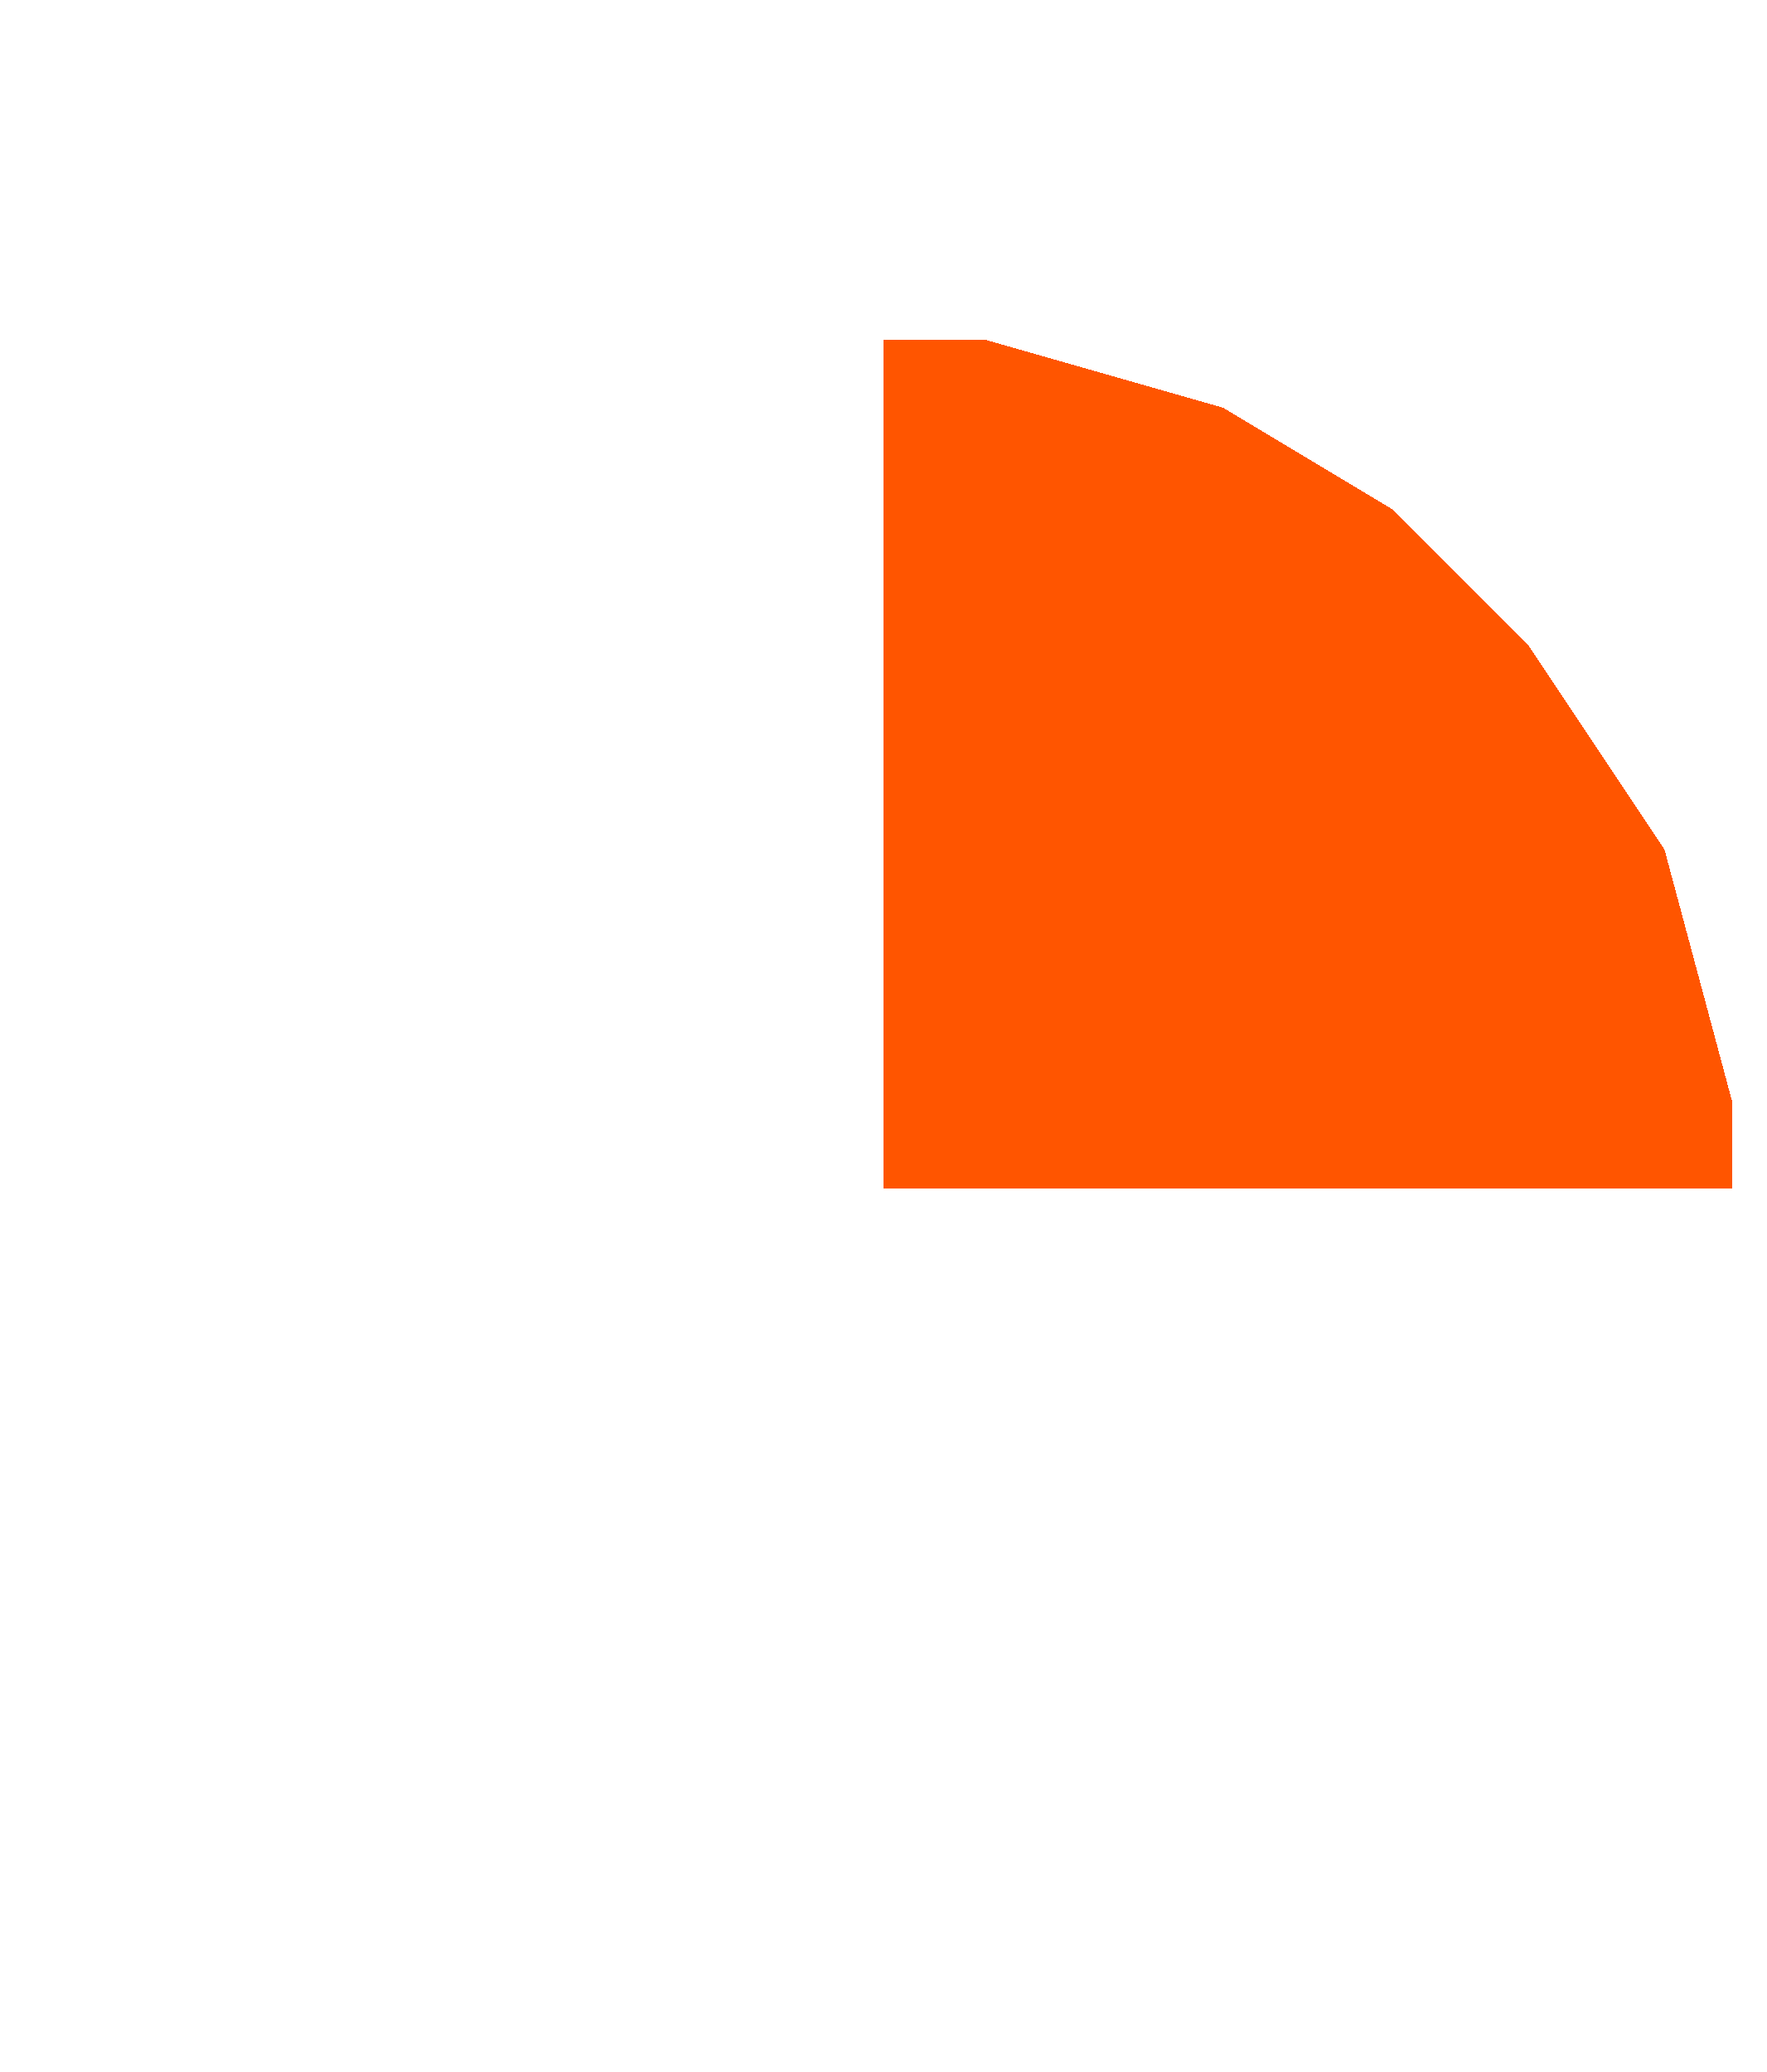
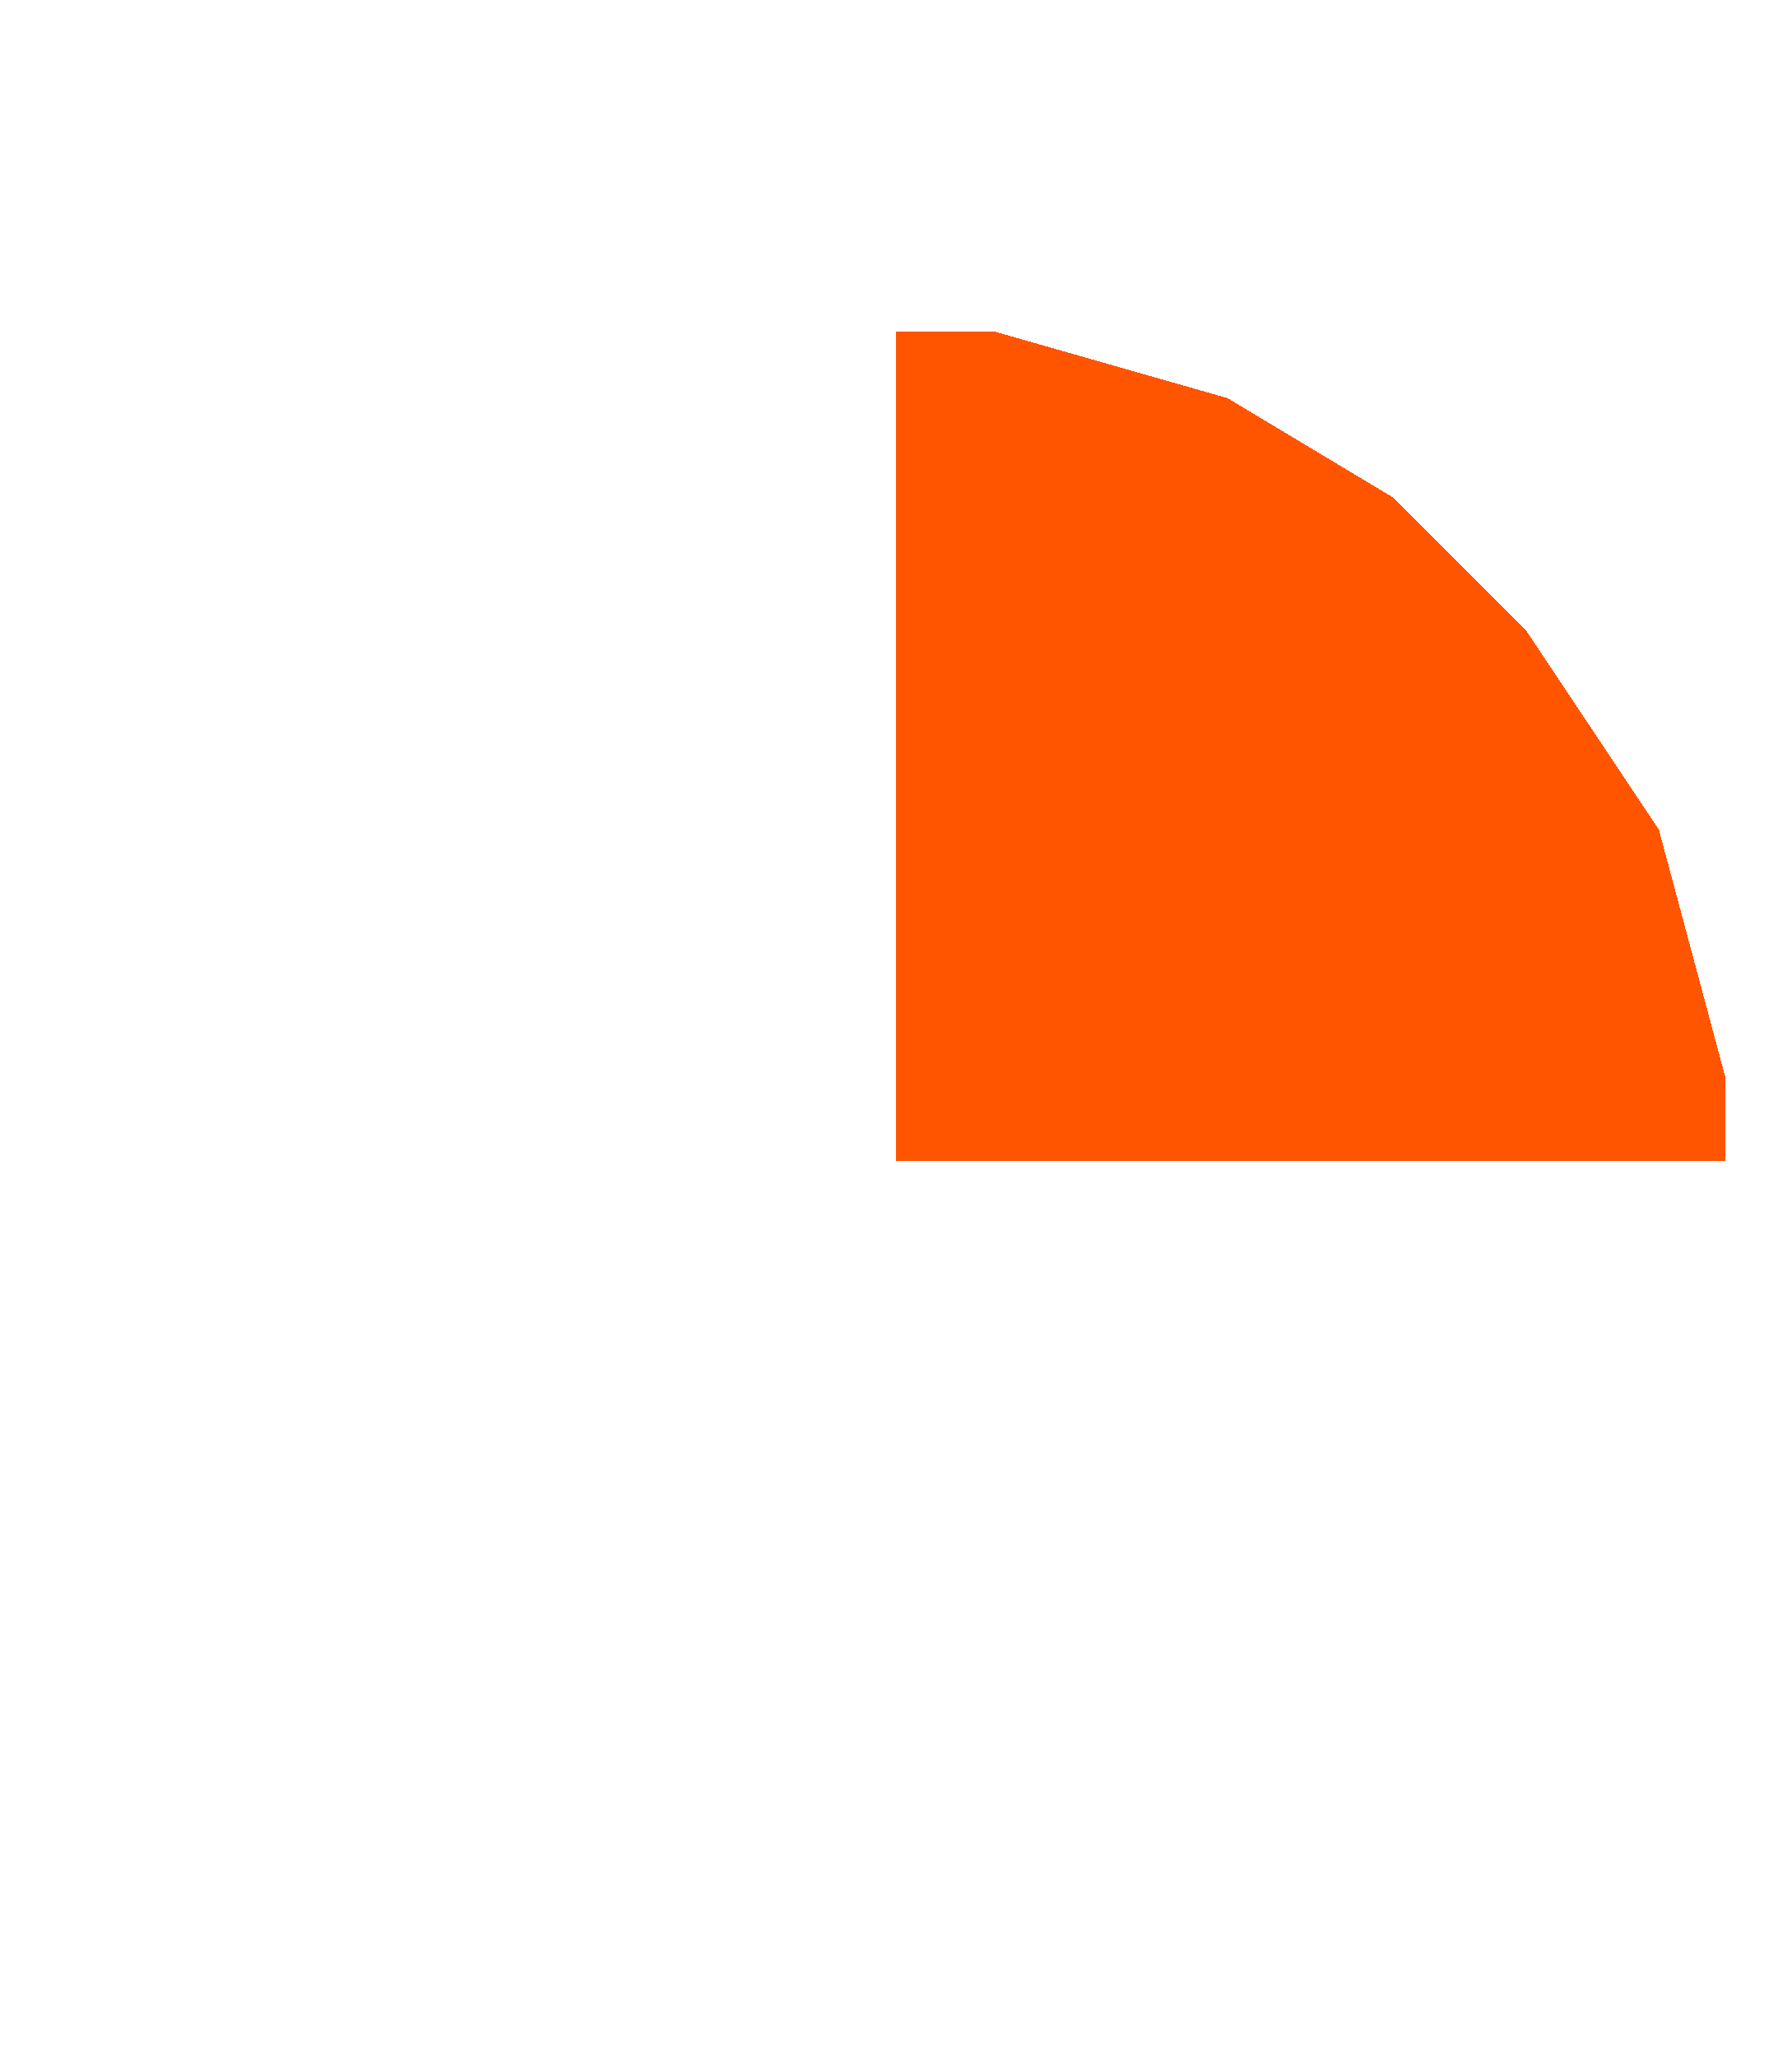
- <svg xmlns="http://www.w3.org/2000/svg" width="52" height="61" viewBox="0 0 52 61" id="svg2" version="1.1" style="shape-rendering:crispEdges">
+ <svg xmlns="http://www.w3.org/2000/svg" width="54" height="62" viewBox="0 0 54 62" id="svg2" version="1.1" style="shape-rendering:crispEdges">
  <defs id="defs4" />
-   <g id="layer1" transform="translate(11.01306,-996.9673)">
-     <path id="path3802-9" d="m 39.987,1031.967 -9e-6,-2.551 -2,-7.449 -4,-6 -4,-4 -5,-3 -7,-2 -3,0 0,25 z" style="fill:#ff5500;fill-opacity:1;fill-rule:evenodd;stroke:none;stroke-width:2;stroke-linecap:butt;stroke-linejoin:miter;stroke-miterlimit:4;stroke-dasharray:none;stroke-opacity:1;shape-rendering:crispEdges" />
+   <g id="layer1" transform="translate(11.01306,-995.9673)">
+     <path id="path3802-9" d="m 40.987,1030.967 -9e-6,-2.551 -2,-7.449 -4,-6 -4,-4 -5,-3 -7,-2 -3,0 0,25 z" style="fill:#ff5500;fill-opacity:1;fill-rule:evenodd;stroke:none;stroke-width:2;stroke-linecap:butt;stroke-linejoin:miter;stroke-miterlimit:4;stroke-dasharray:none;stroke-opacity:1;shape-rendering:crispEdges" />
  </g>
</svg>
